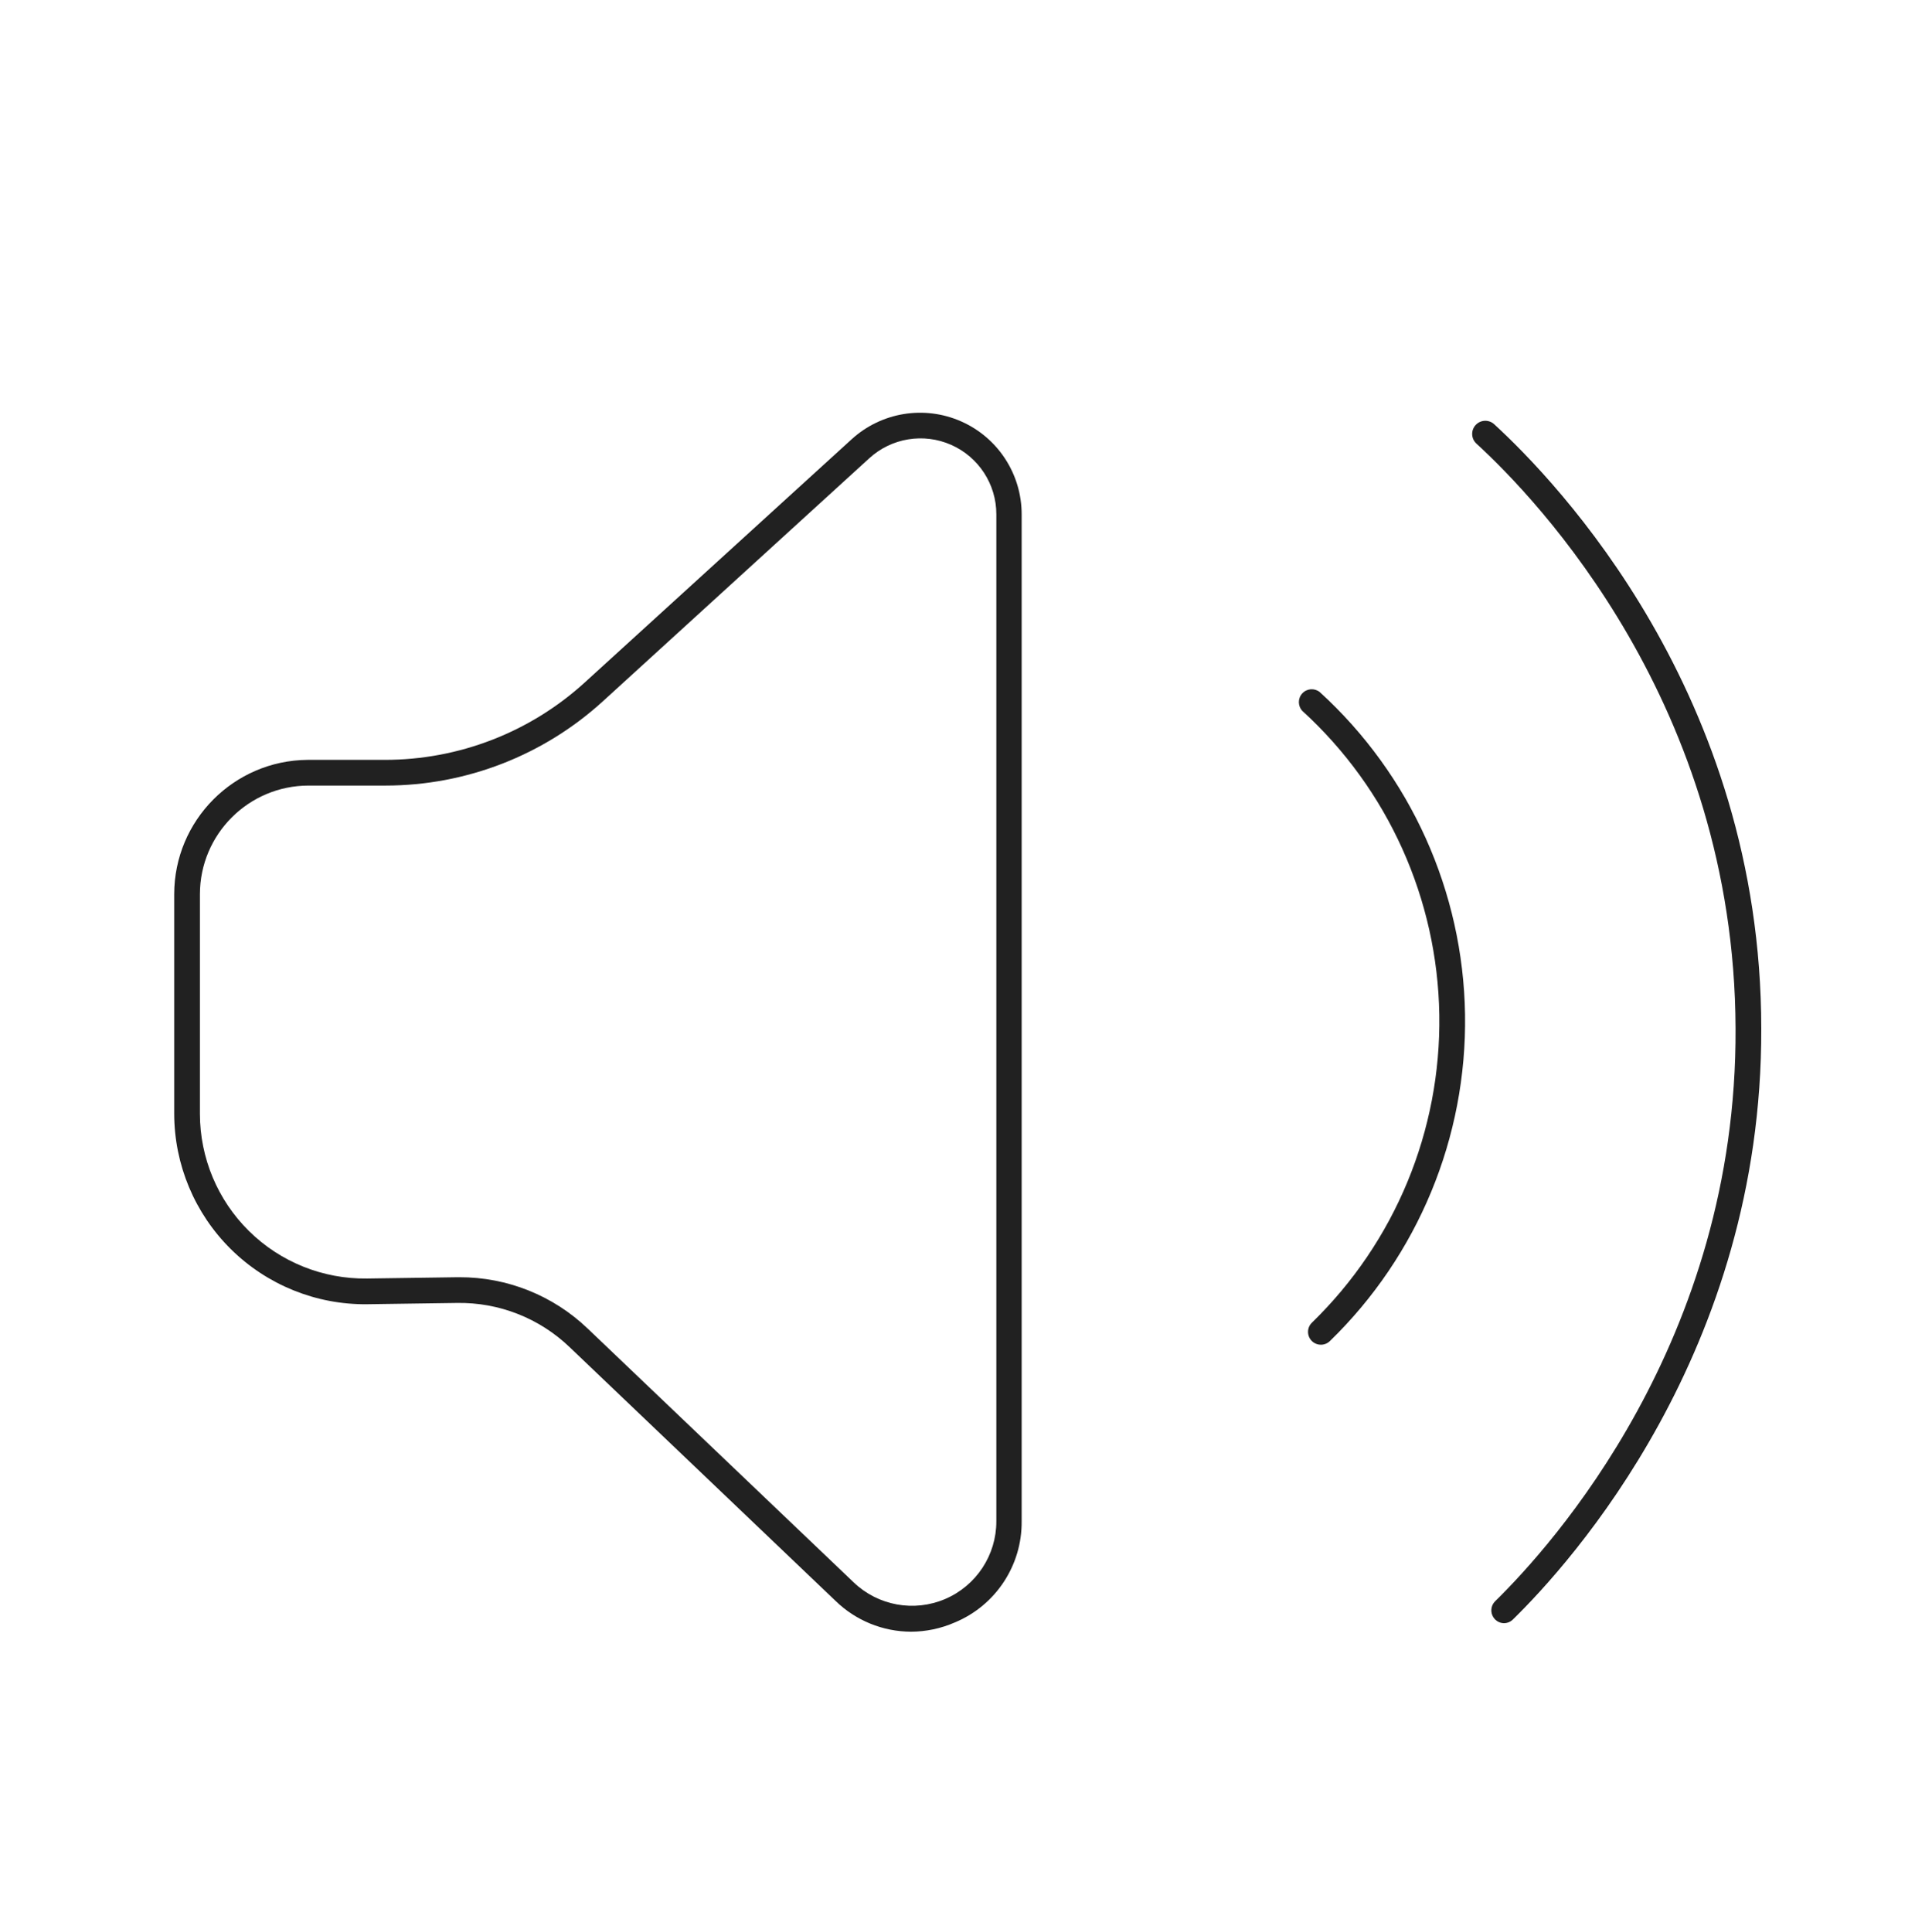
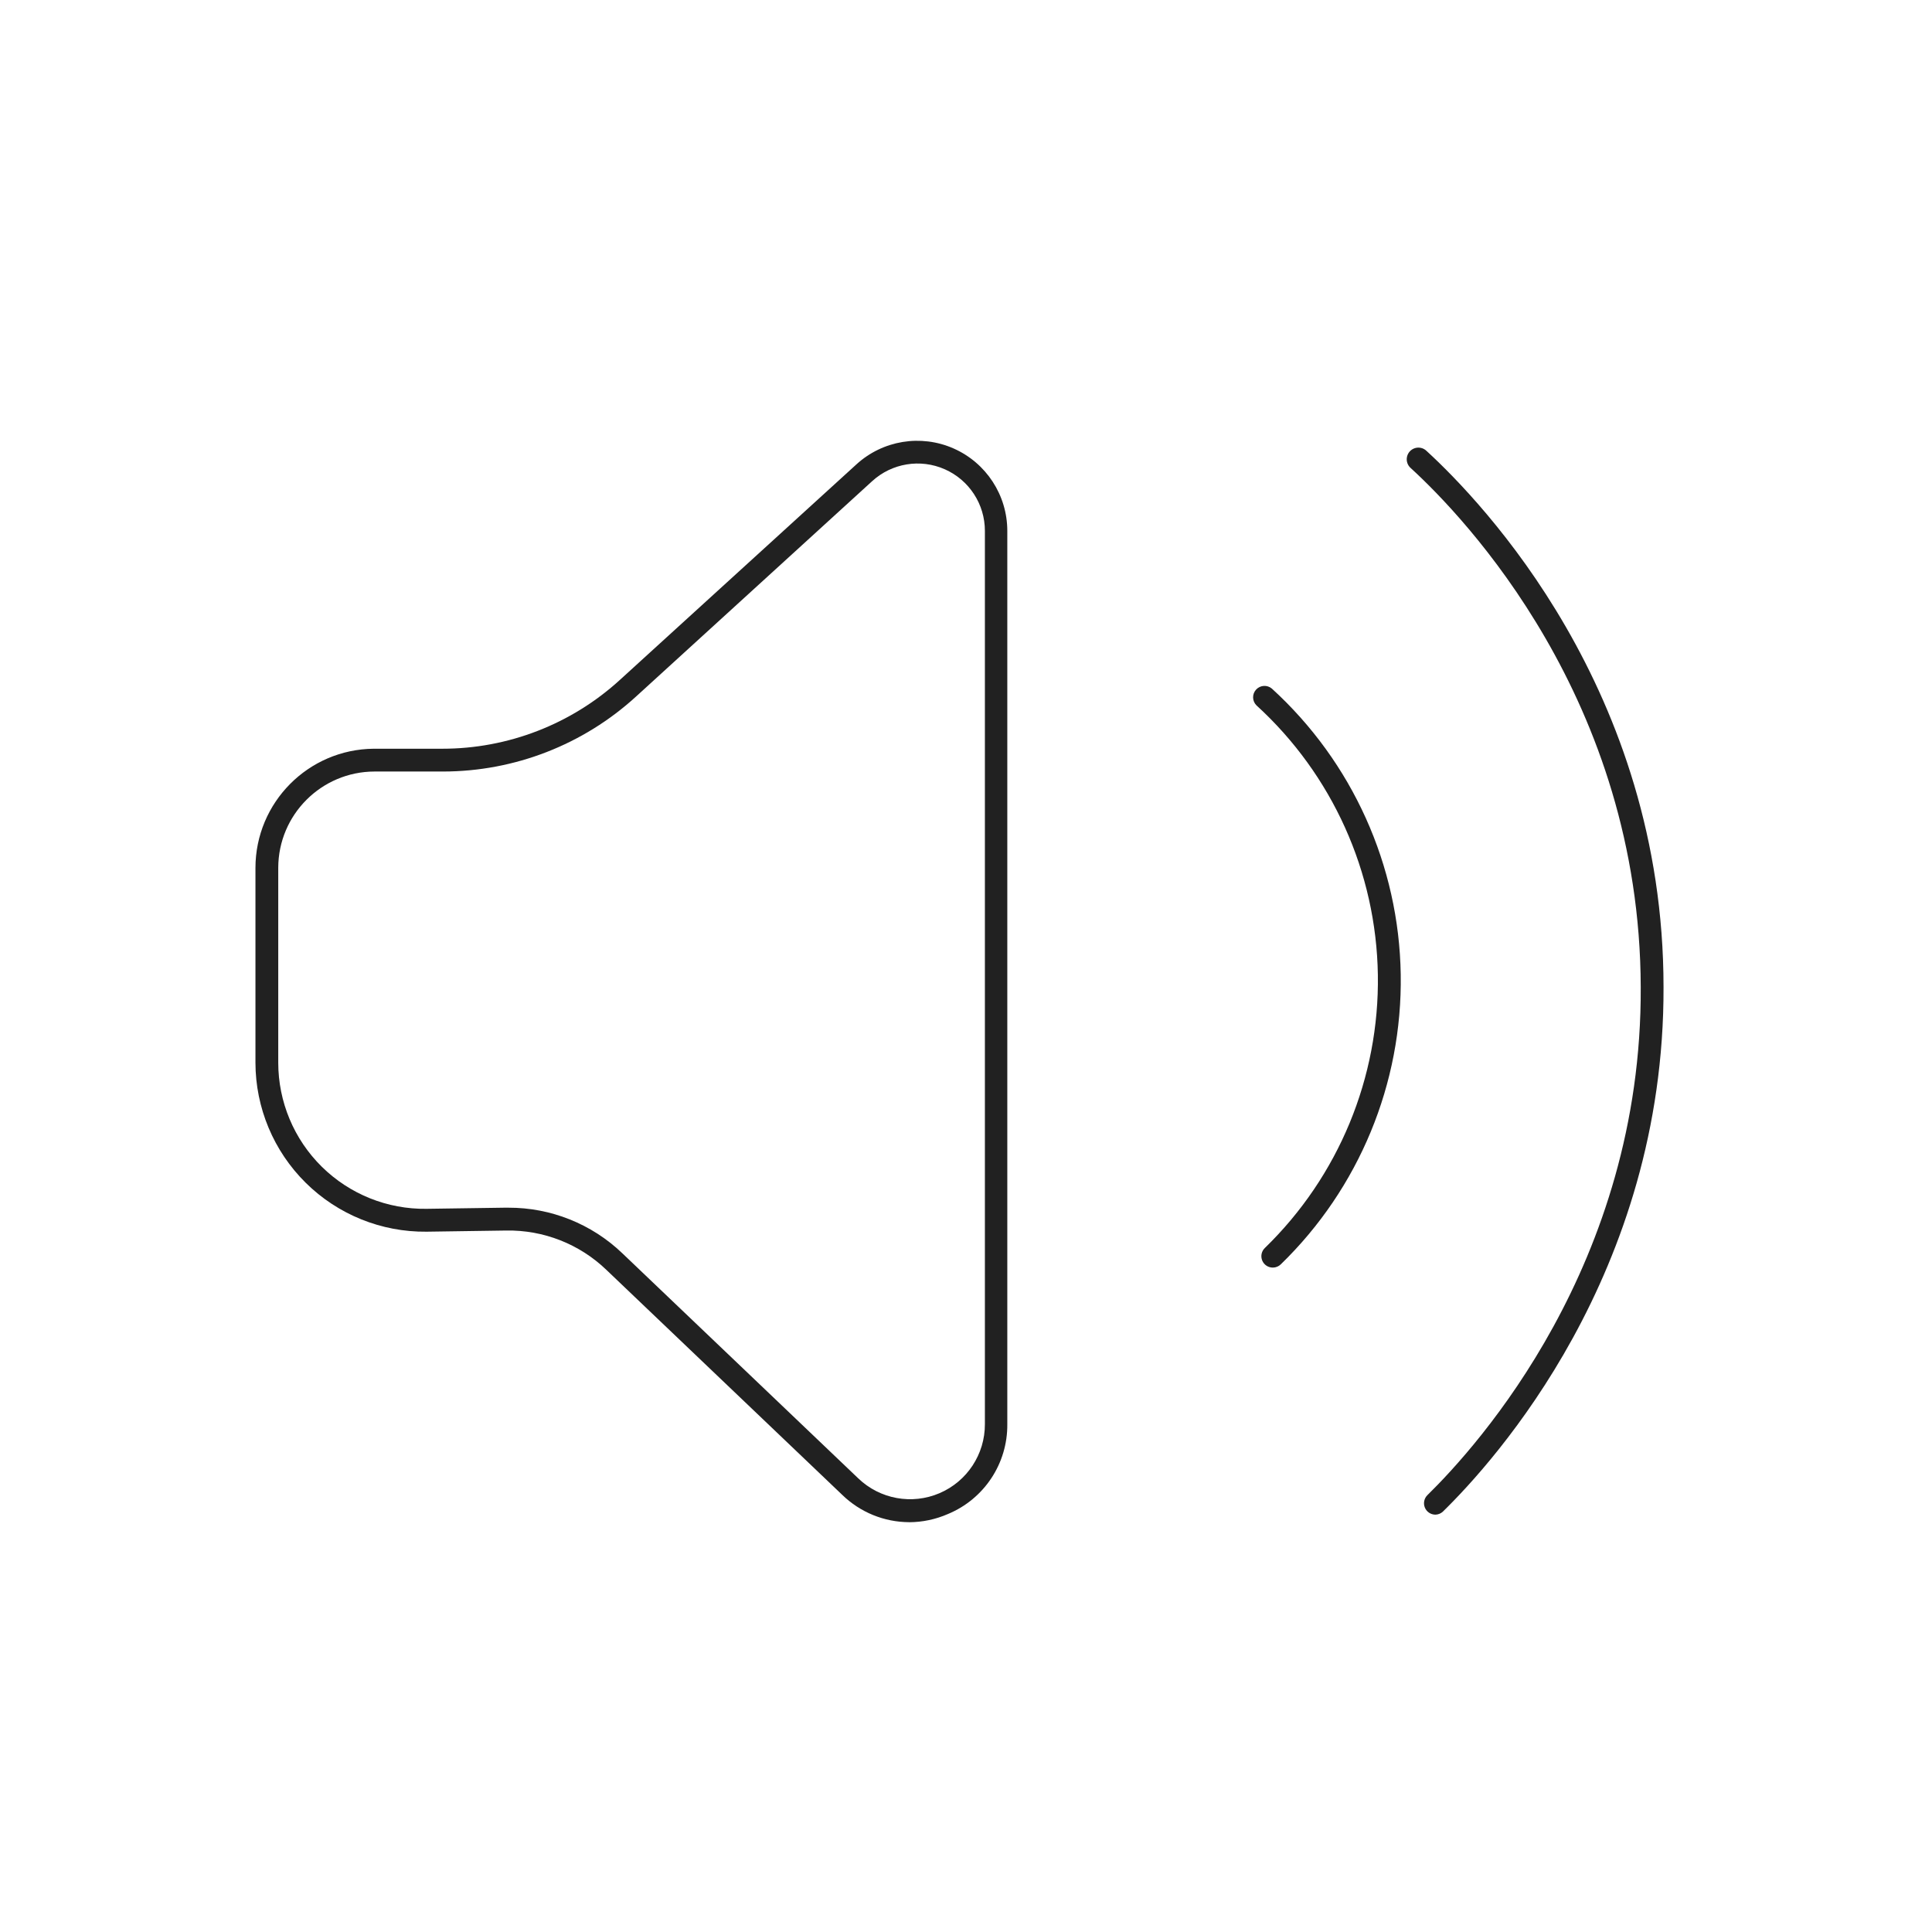
- <svg xmlns="http://www.w3.org/2000/svg" id="Layer_3" data-name="Layer 3" viewBox="0 0 150.22 149.75">
-   <defs>
-     <style>.cls-1{fill:#212121;}</style>
+ <svg xmlns="http://www.w3.org/2000/svg" id="Layer_3" data-name="Layer 3" viewBox="0 0 50 50" version="1.1" width="50" height="50">
+   <defs id="defs4">
+     <style id="style2">.cls-1{fill:#212121;}</style>
+     <filter style="color-interpolation-filters:sRGB;" id="filter910">
+       <feFlood flood-opacity="0.498" flood-color="rgb(0,0,0)" result="flood" id="feFlood900" />
+       <feComposite in="flood" in2="SourceGraphic" operator="in" result="composite1" id="feComposite902" />
+       <feGaussianBlur in="composite1" stdDeviation="3" result="blur" id="feGaussianBlur904" />
+       <feOffset dx="0" dy="0" result="offset" id="feOffset906" />
+       <feComposite in="SourceGraphic" in2="offset" operator="over" result="composite2" id="feComposite908" />
+     </filter>
  </defs>
-   <path class="cls-1" d="M70.86,126.91A8.46,8.46,0,0,1,65,124.52L44.31,104.78a12.36,12.36,0,0,0-8.76-3.44l-7,.1a14.84,14.84,0,0,1-15-14.82V69.55A10.46,10.46,0,0,1,23.92,59.1h6a23.08,23.08,0,0,0,15.6-6.05L66.24,34.17A7.9,7.9,0,0,1,79.47,40v78.31a8.44,8.44,0,0,1-5.2,7.88A8.58,8.58,0,0,1,70.86,126.91ZM35.72,99.34a14.37,14.37,0,0,1,10,4l20.68,19.73a6.56,6.56,0,0,0,11.1-4.75V40a5.9,5.9,0,0,0-9.88-4.36L46.91,54.53A25.11,25.11,0,0,1,30,61.1h-6a8.46,8.46,0,0,0-8.45,8.45V86.62a12.82,12.82,0,0,0,13,12.82l7.05-.1Z" />
-   <path class="cls-1" d="M102.75,104.59a1,1,0,0,1-.7-1.72,32.67,32.67,0,0,0-.74-47.57,1,1,0,0,1,1.35-1.47,34.66,34.66,0,0,1,.79,50.47A1,1,0,0,1,102.75,104.59Z" />
-   <path class="cls-1" d="M117,126.25a1,1,0,0,1-.7-1.71C120.7,120.23,135.12,104.29,135,80c-.07-25.16-15.45-41.19-20.16-45.5A1,1,0,1,1,116.23,33C121.09,37.46,137,54,137,80c.08,25.1-14.8,41.55-19.36,46A1,1,0,0,1,117,126.25Z" />
+   <path class="cls-1" d="m 23.528,39.394 a 2.497,2.497 0 0 1 -1.73,-0.706 l -6.108,-5.827 a 3.649,3.649 0 0 0 -2.586,-1.015 l -2.066,0.03 A 4.381,4.381 0 0 1 6.611,27.501 v -5.039 a 3.088,3.088 0 0 1 3.061,-3.085 h 1.771 a 6.813,6.813 0 0 0 4.605,-1.786 l 6.116,-5.573 a 2.332,2.332 0 0 1 3.905,1.721 v 23.117 a 2.491,2.491 0 0 1 -1.535,2.326 2.533,2.533 0 0 1 -1.007,0.213 z M 13.155,31.255 a 4.242,4.242 0 0 1 2.952,1.181 l 6.105,5.824 a 1.936,1.936 0 0 0 3.277,-1.402 v -23.119 a 1.742,1.742 0 0 0 -2.917,-1.287 l -6.113,5.576 a 7.412,7.412 0 0 1 -4.992,1.939 H 9.695 a 2.497,2.497 0 0 0 -2.494,2.494 v 5.039 a 3.784,3.784 0 0 0 3.838,3.784 l 2.081,-0.03 z" id="path8" style="stroke-width:0.295" />
+   <path class="cls-1" d="m 32.942,32.805 a 0.295,0.295 0 0 1 -0.207,-0.508 9.644,9.644 0 0 0 -0.218,-14.042 0.295,0.295 0 0 1 0.399,-0.434 10.231,10.231 0 0 1 0.233,14.898 0.295,0.295 0 0 1 -0.207,0.086 z" id="path10" style="stroke-width:0.295" />
+   <path class="cls-1" d="m 37.148,39.199 a 0.295,0.295 0 0 1 -0.207,-0.505 C 38.24,37.422 42.497,32.717 42.462,25.546 42.441,18.119 37.901,13.387 36.511,12.115 a 0.302,0.302 0 1 1 0.41,-0.443 c 1.435,1.317 6.131,6.199 6.131,13.874 0.024,7.409 -4.369,12.265 -5.715,13.579 a 0.295,0.295 0 0 1 -0.189,0.074 z" id="path12" style="stroke-width:0.295" />
</svg>
